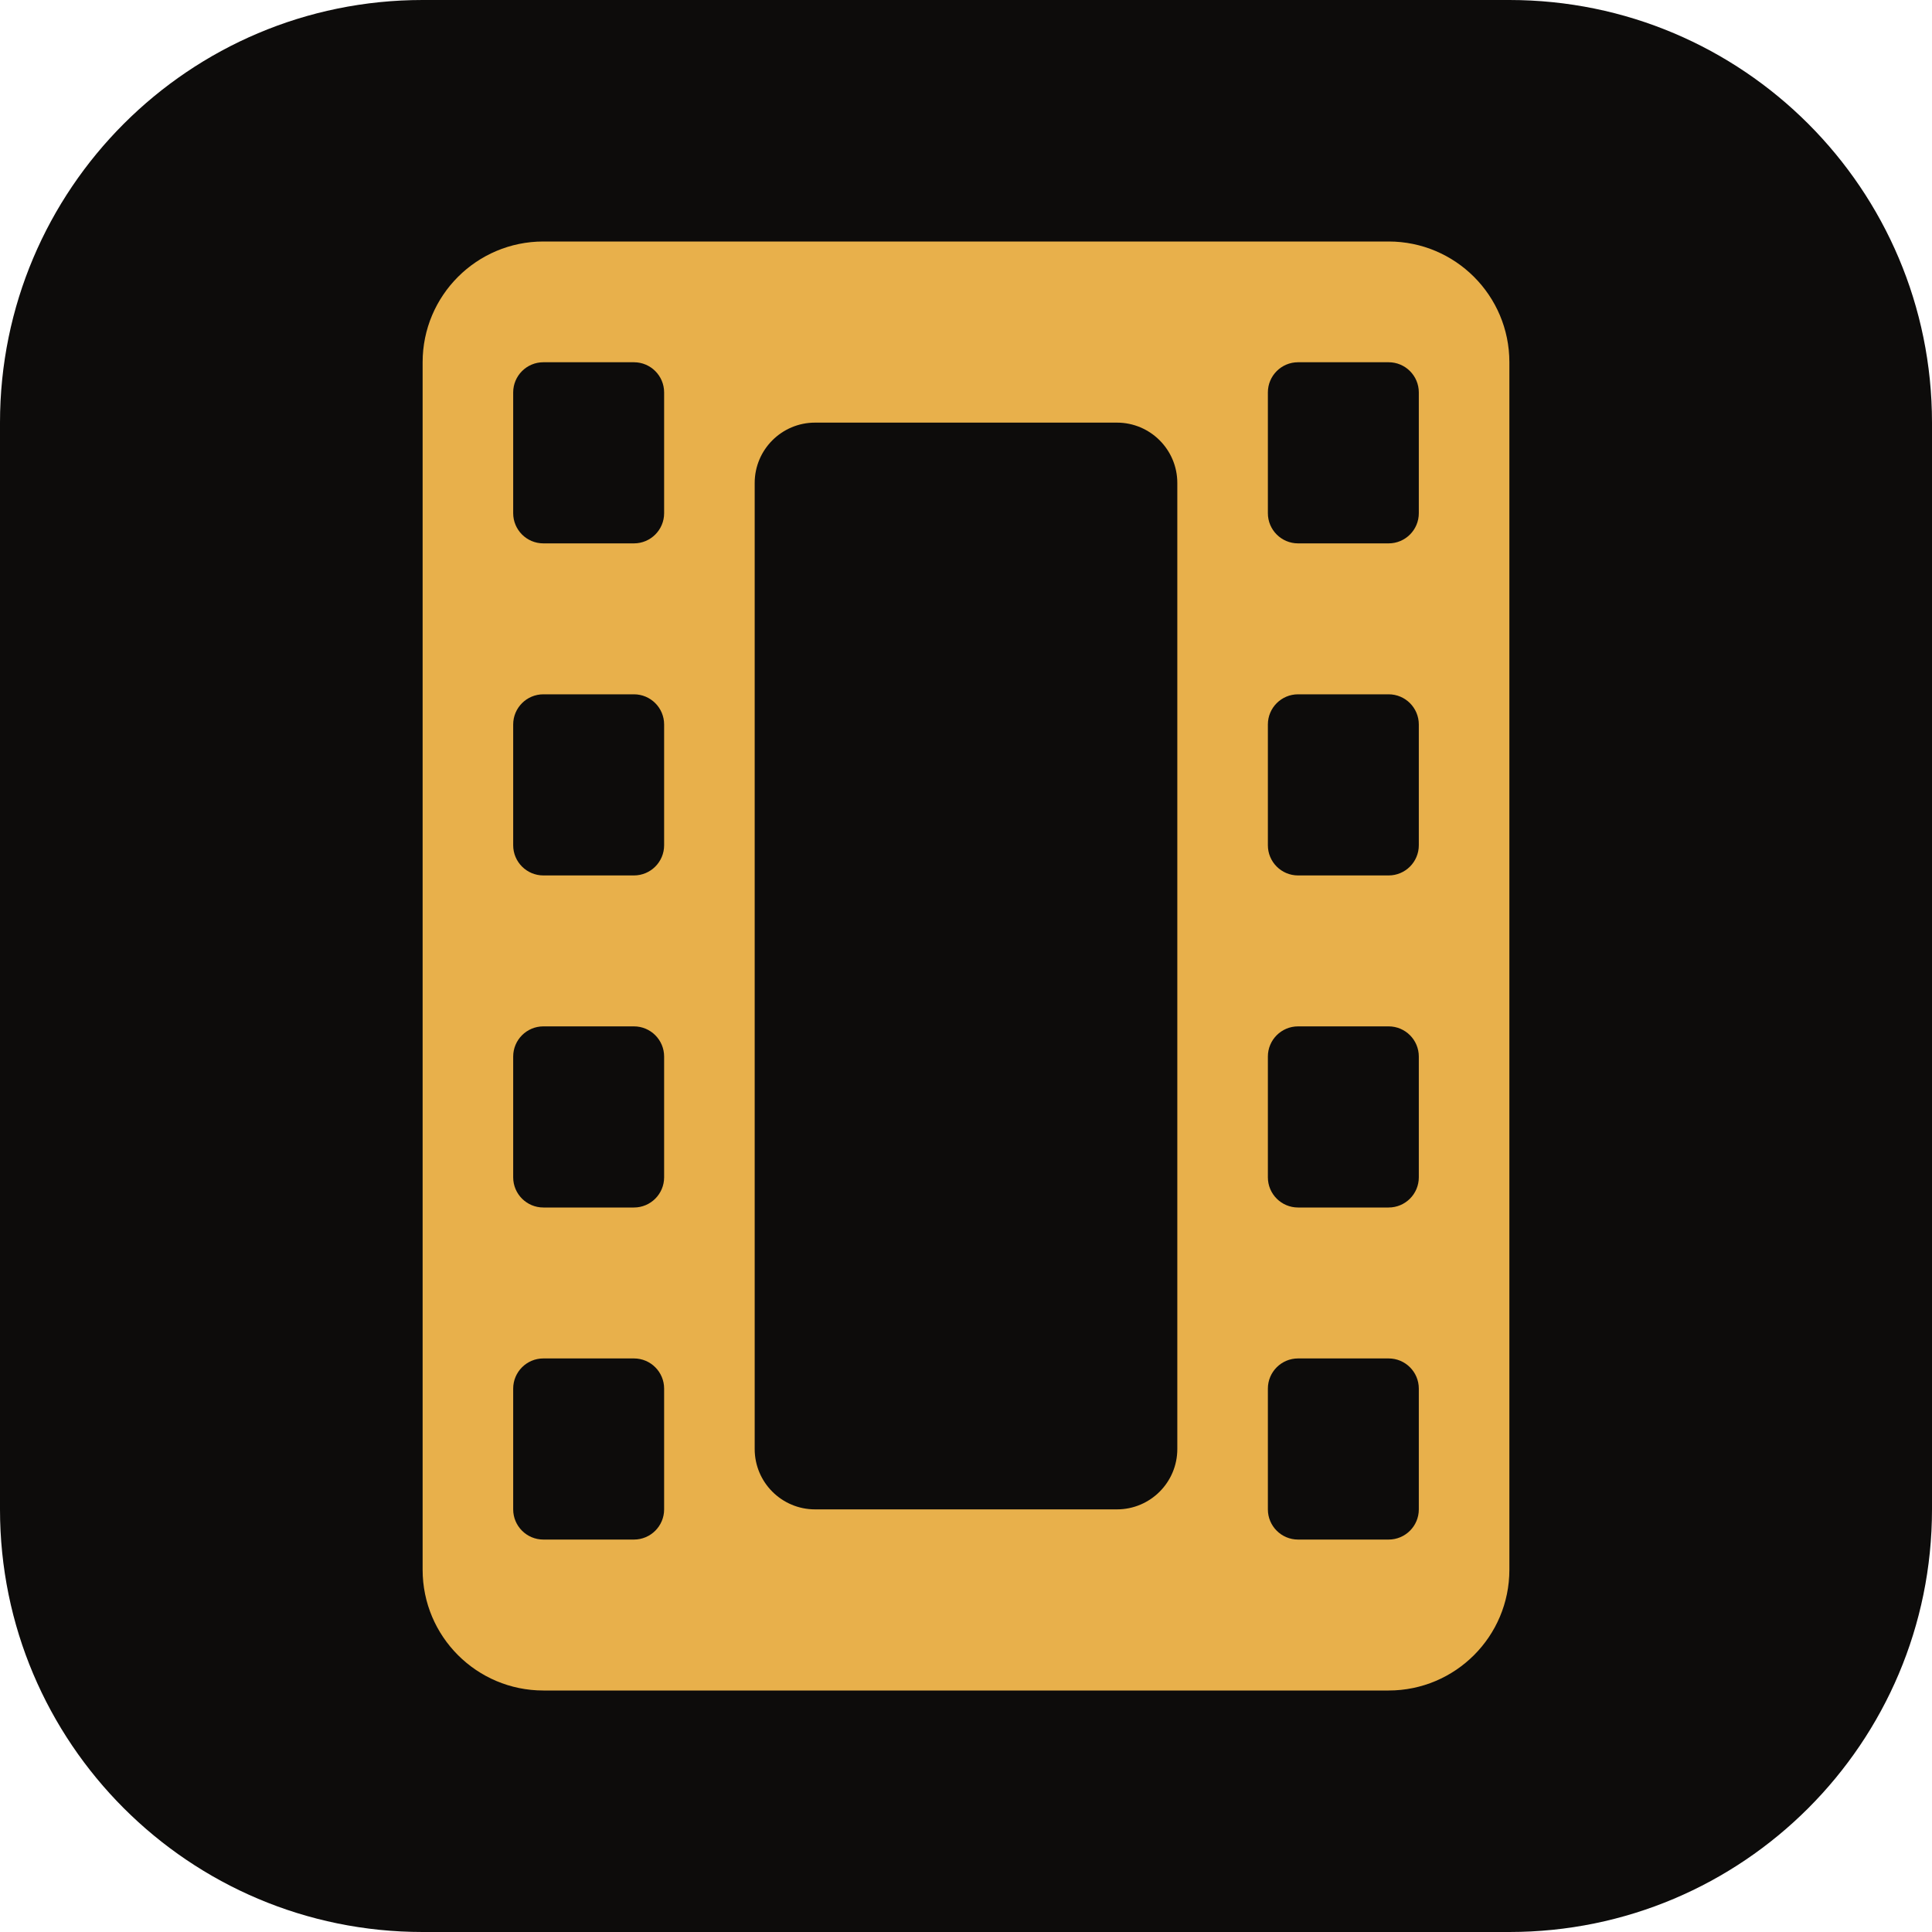
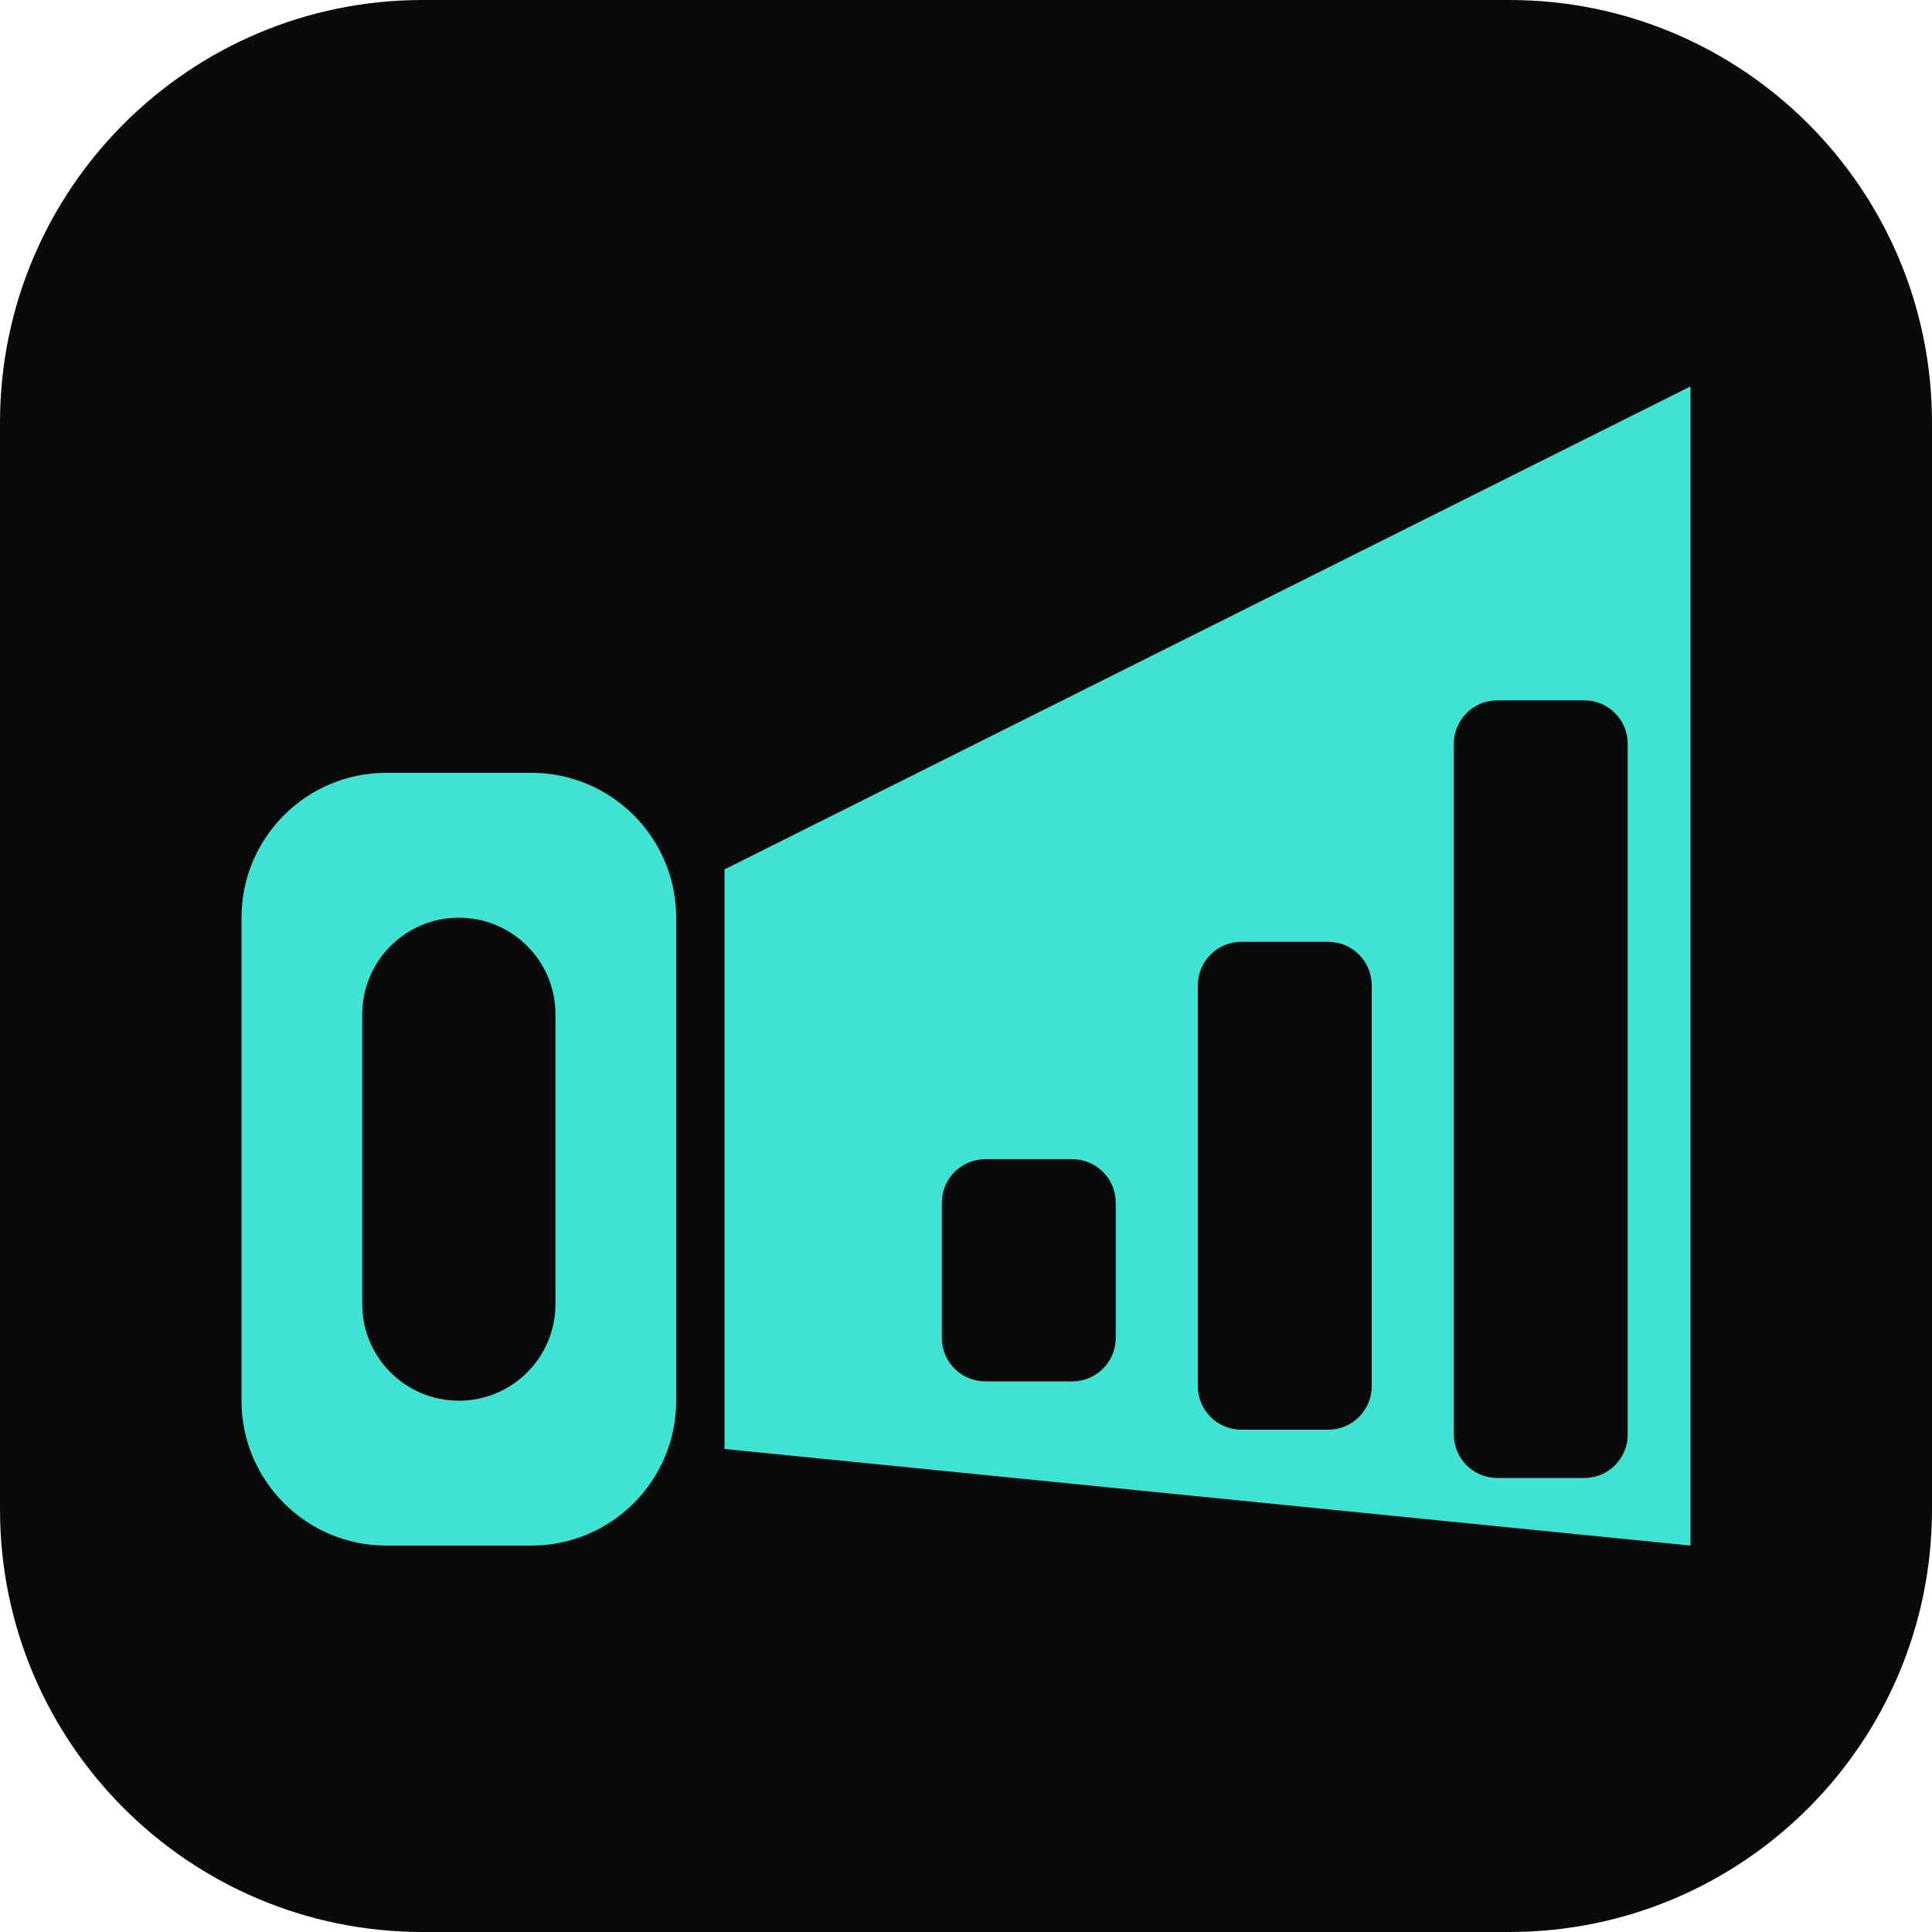
<svg xmlns="http://www.w3.org/2000/svg" viewBox="0 0 32 32">
-   <rect width="32" height="32" rx="7" fill="#0d0c0b" />
-   <rect x="7" y="4" width="18" height="24" rx="2" fill="#e8b04b" />
-   <g fill="#0d0c0b">
-     <rect x="8.5" y="6" width="2.5" height="3" rx="0.5" />
-     <rect x="8.5" y="11.5" width="2.5" height="3" rx="0.5" />
-     <rect x="8.5" y="17" width="2.5" height="3" rx="0.5" />
-     <rect x="8.5" y="22.5" width="2.5" height="3" rx="0.5" />
-     <rect x="21" y="6" width="2.5" height="3" rx="0.5" />
-     <rect x="21" y="11.5" width="2.5" height="3" rx="0.5" />
-     <rect x="21" y="17" width="2.5" height="3" rx="0.5" />
-     <rect x="21" y="22.5" width="2.5" height="3" rx="0.5" />
-     <rect x="12.5" y="7" width="7" height="18" rx="1" />
+   <rect width="32" height="32" rx="7" fill="#0a0a0b" />
+   <g fill="#3ee3d2" fill-rule="evenodd" transform="translate(3.2 3.2) scale(.8)">
+     <path d="M4 12H7A3 3 0 0 1 10 15V25A3 3 0 0 1 7 28H4A3 3 0 0 1 1 25V15A3 3 0 0 1 4 12ZM5.5 15A2 2 0 0 1 7.5 17V23A2 2 0 0 1 3.5 23V17A2 2 0 0 1 5.5 15Z" />
+     <path d="M11 14 31 4V28L11 26ZM16.4 20H18.2A.9.9 0 0 1 19.1 20.9V23.7A.9.9 0 0 1 18.2 24.6H16.4A.9.9 0 0 1 15.5 23.7V20.9A.9.9 0 0 1 16.4 20ZM21.7 15.5H23.5A.9.9 0 0 1 24.4 16.4V24.7A.9.9 0 0 1 23.5 25.6H21.7A.9.9 0 0 1 20.8 24.7V16.4A.9.9 0 0 1 21.7 15.5ZM27 10.5H28.8A.9.9 0 0 1 29.7 11.4V25.7A.9.9 0 0 1 28.8 26.6H27A.9.9 0 0 1 26.1 25.7V11.4A.9.9 0 0 1 27 10.5Z" />
  </g>
</svg>
